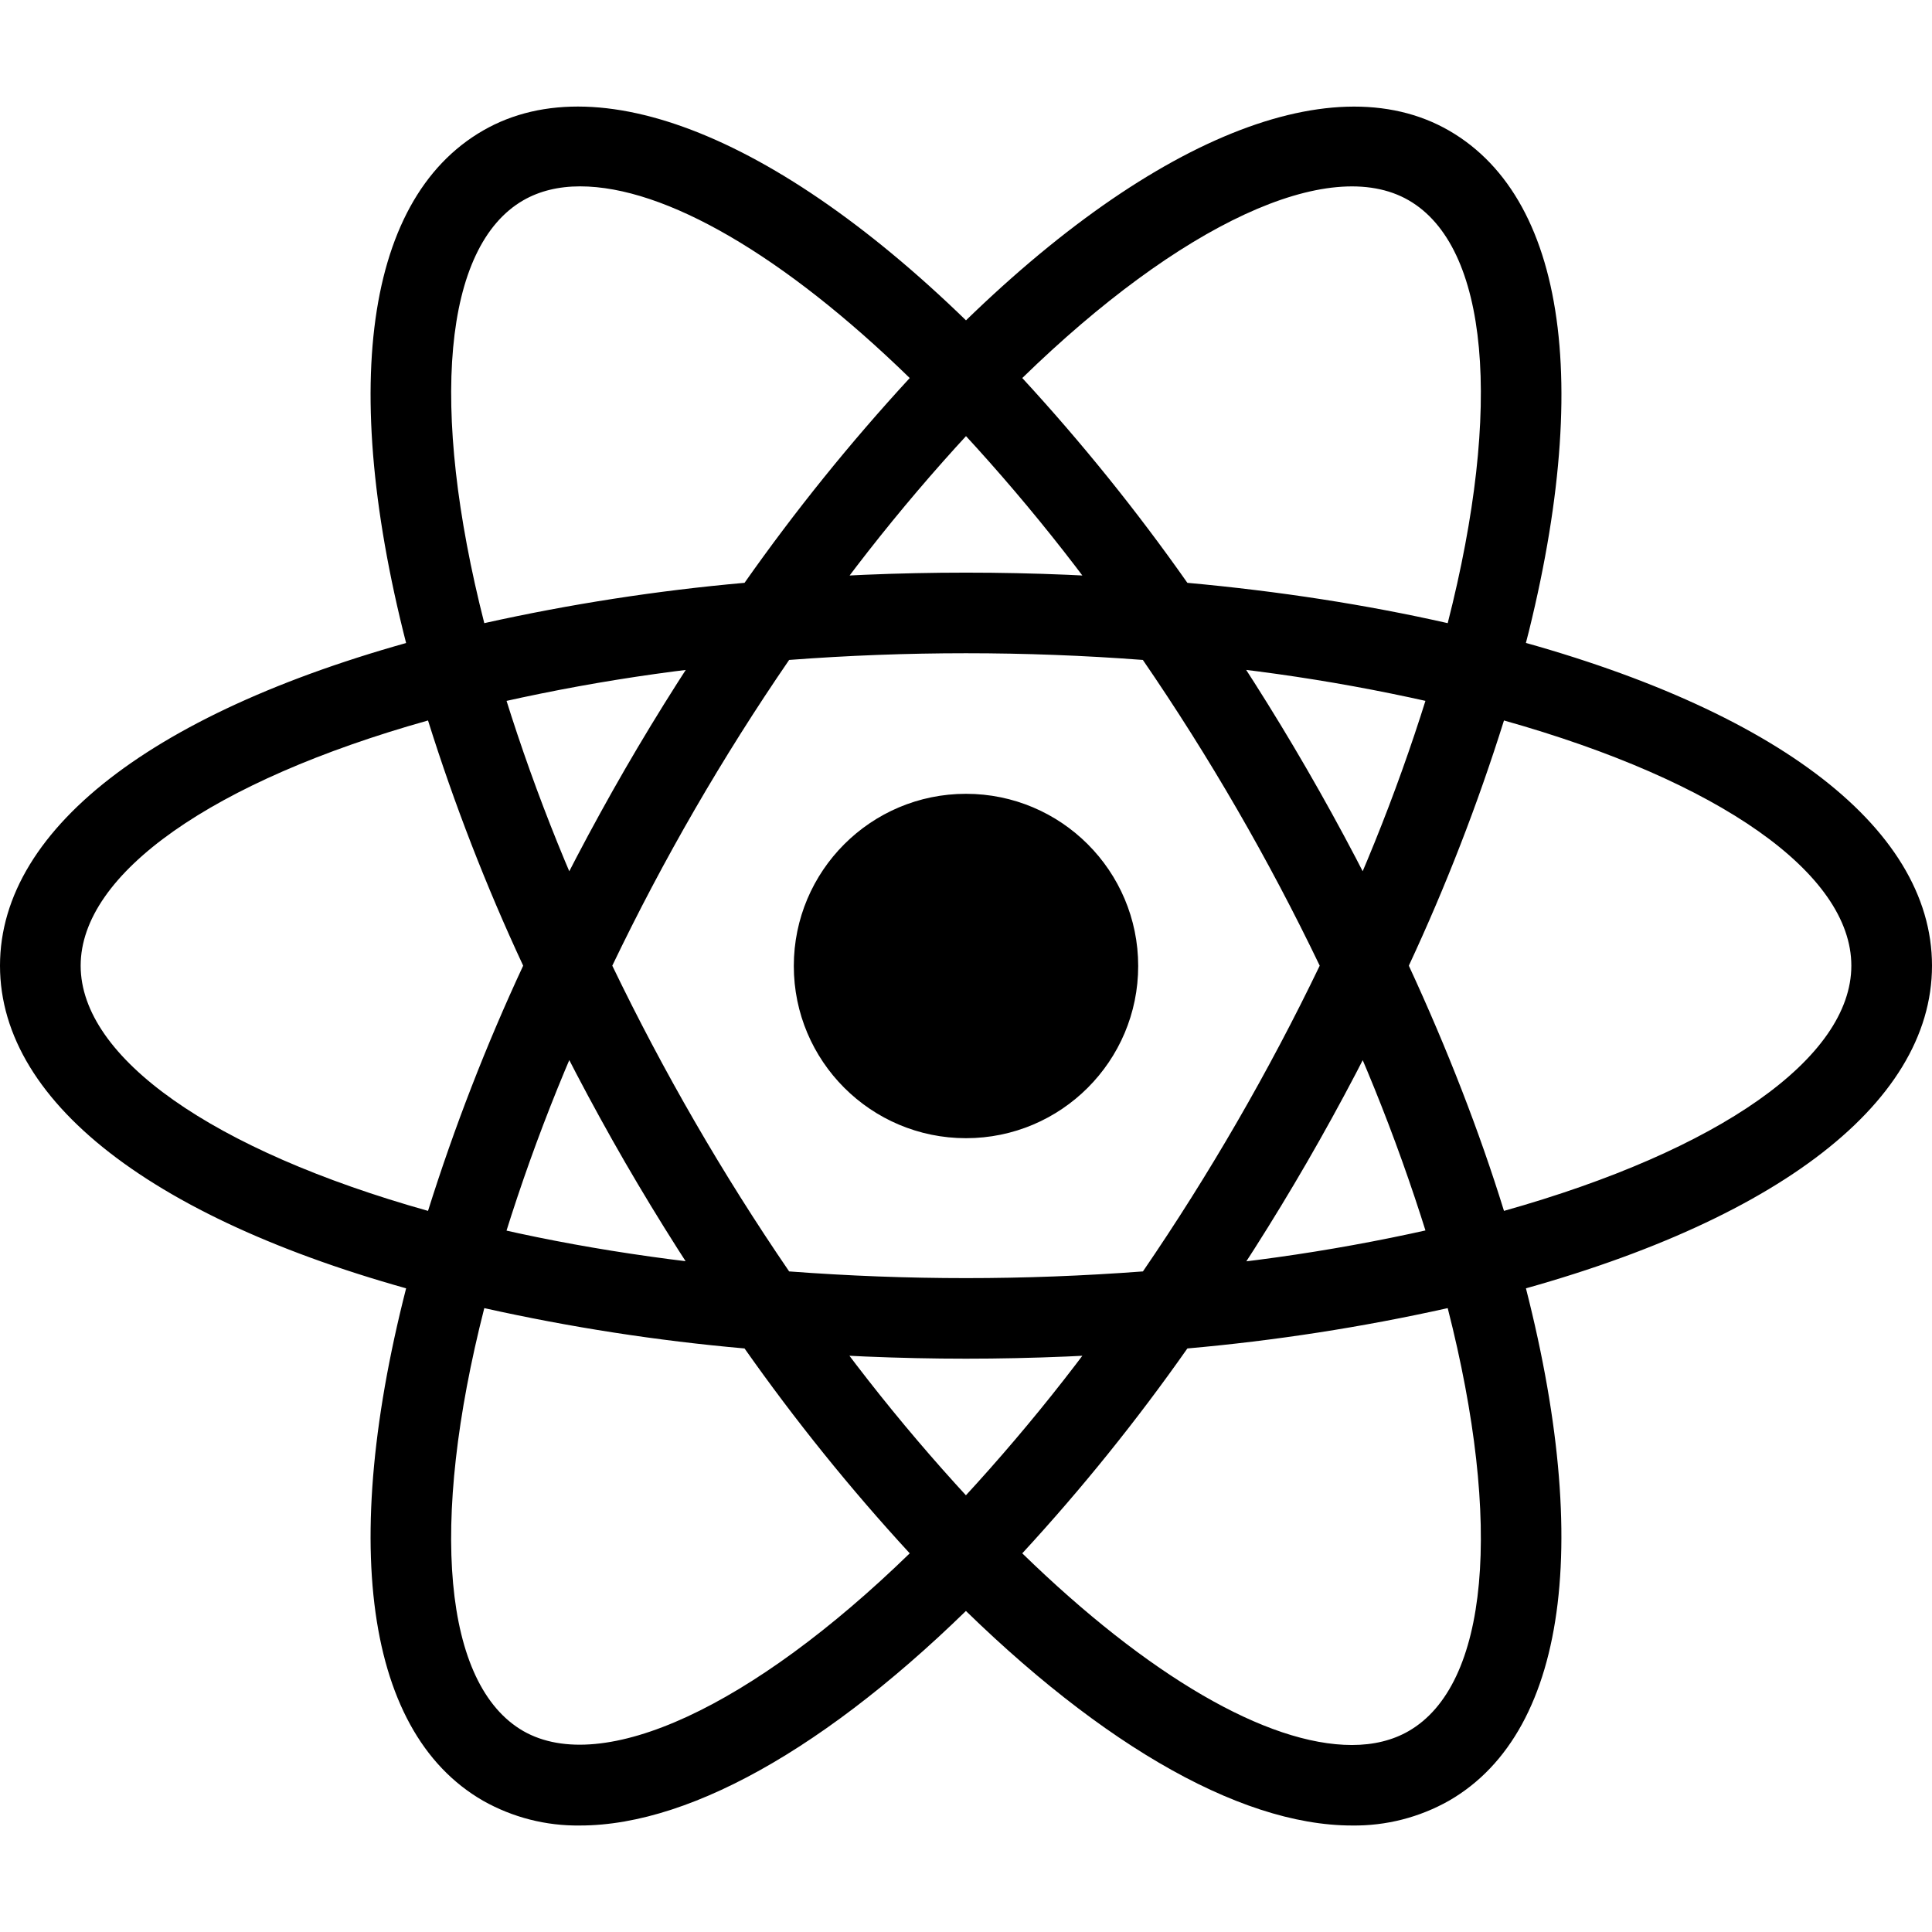
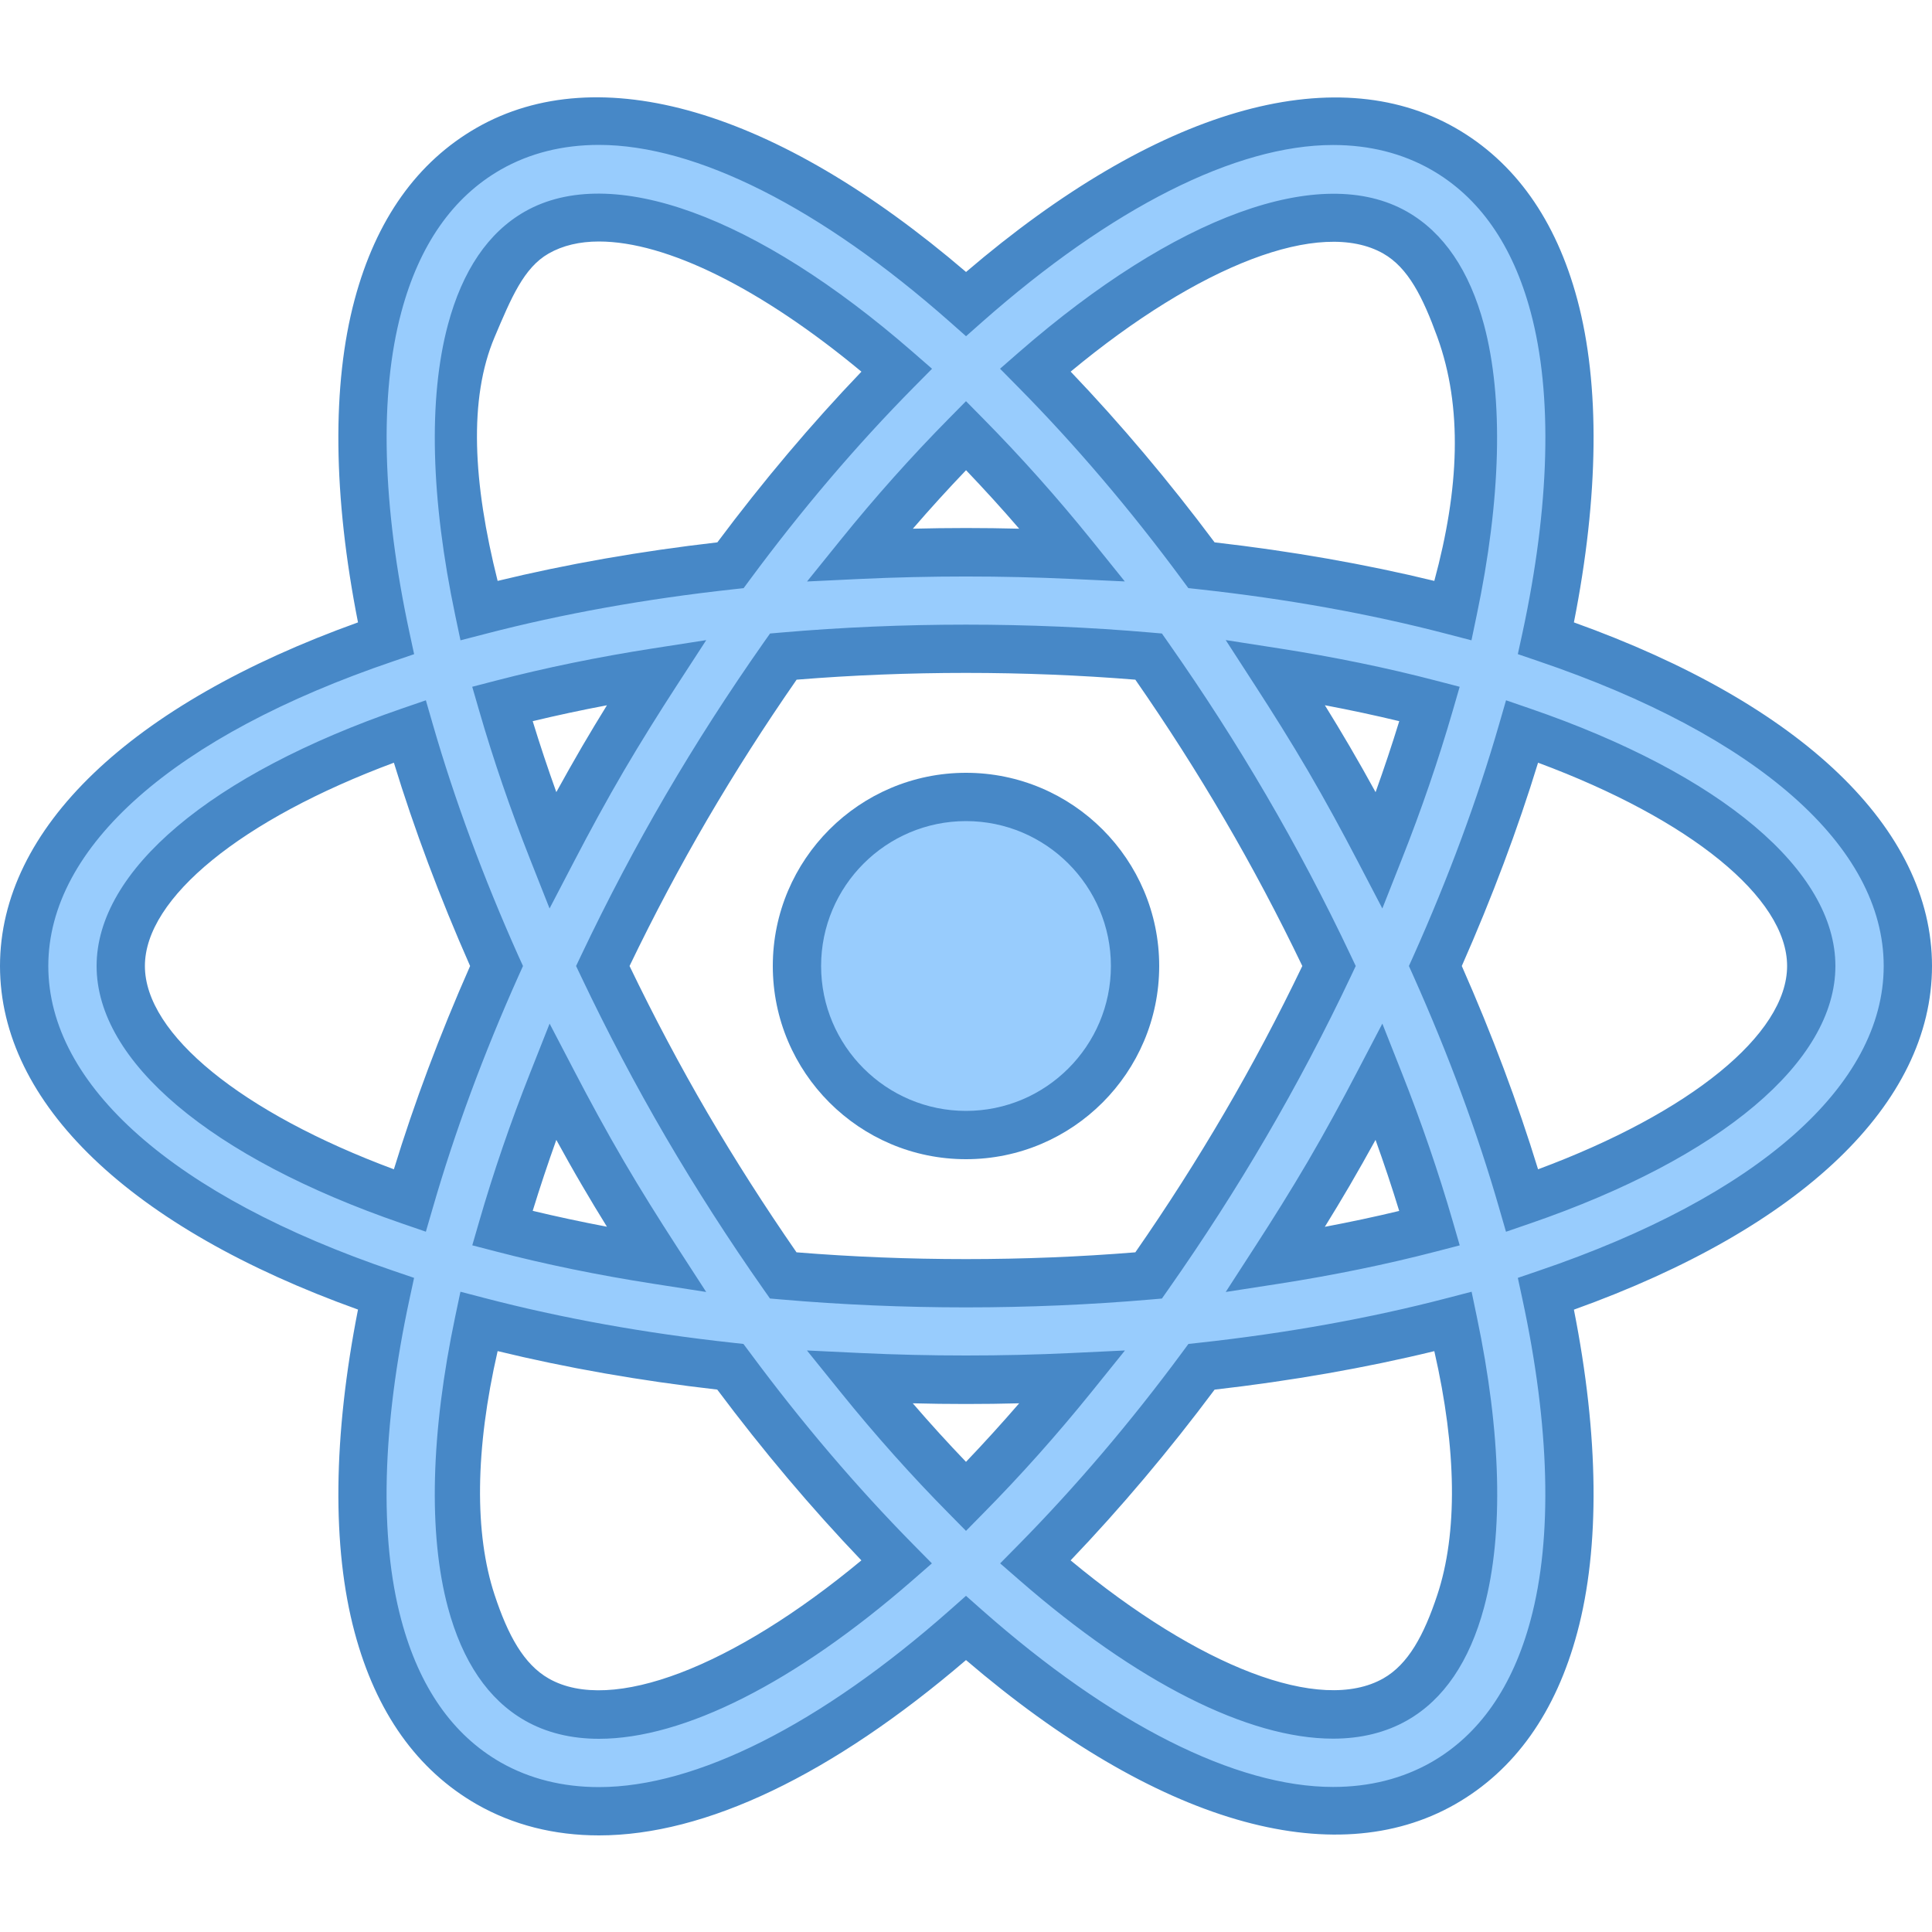
- <svg xmlns="http://www.w3.org/2000/svg" width="24px" height="24px" viewBox="0 0 24 24" role="img">
-   <path d="M12 9.861A2.139 2.139 0 1 0 12 14.139 2.139 2.139 0 1 0 12 9.861zM6.008 16.255l-.472-.12C2.018 15.246 0 13.737 0 11.996s2.018-3.25 5.536-4.139l.472-.119.133.468a23.53 23.53 0 0 0 1.363 3.578l.101.213-.101.213a23.307 23.307 0 0 0-1.363 3.578l-.133.467zM5.317 8.95c-2.674.751-4.315 1.9-4.315 3.046 0 1.145 1.641 2.294 4.315 3.046a24.95 24.95 0 0 1 1.182-3.046A24.752 24.752 0 0 1 5.317 8.95zM17.992 16.255l-.133-.469a23.357 23.357 0 0 0-1.364-3.577l-.101-.213.101-.213a23.42 23.42 0 0 0 1.364-3.578l.133-.468.473.119c3.517.889 5.535 2.398 5.535 4.14s-2.018 3.25-5.535 4.139l-.473.12zm-.491-4.259c.48 1.039.877 2.06 1.182 3.046 2.675-.752 4.315-1.901 4.315-3.046 0-1.146-1.641-2.294-4.315-3.046a24.788 24.788 0 0 1-1.182 3.046zM5.31 8.945l-.133-.467C4.188 4.992 4.488 2.494 6 1.622c1.483-.856 3.864.155 6.359 2.716l.34.349-.34.349a23.552 23.552 0 0 0-2.422 2.967l-.135.193-.235.02a23.657 23.657 0 0 0-3.785.61l-.472.119zm1.896-6.63c-.268 0-.505.058-.705.173-.994.573-1.17 2.565-.485 5.253a25.122 25.122 0 0 1 3.233-.501 24.847 24.847 0 0 1 2.052-2.544c-1.56-1.519-3.037-2.381-4.095-2.381zM16.795 22.677c-.001 0-.001 0 0 0-1.425 0-3.255-1.073-5.154-3.023l-.34-.349.34-.349a23.53 23.53 0 0 0 2.421-2.968l.135-.193.234-.02a23.63 23.63 0 0 0 3.787-.609l.472-.119.134.468c.987 3.484.688 5.983-.824 6.854a2.38 2.38 0 0 1-1.205.308zm-4.096-3.381c1.56 1.519 3.037 2.381 4.095 2.381h.001c.267 0 .505-.058.704-.173.994-.573 1.171-2.566.485-5.254a25.02 25.02 0 0 1-3.234.501 24.674 24.674 0 0 1-2.051 2.545zM18.69 8.945l-.472-.119a23.479 23.479 0 0 0-3.787-.61l-.234-.02-.135-.193a23.414 23.414 0 0 0-2.421-2.967l-.34-.349.34-.349C14.135 1.778 16.515.767 18 1.622c1.512.872 1.812 3.37.824 6.855l-.134.468zM14.75 7.24c1.142.104 2.227.273 3.234.501.686-2.688.509-4.68-.485-5.253-.988-.571-2.845.304-4.8 2.208A24.849 24.849 0 0 1 14.75 7.24zM7.206 22.677A2.38 2.38 0 0 1 6 22.369c-1.512-.871-1.812-3.369-.823-6.854l.132-.468.472.119c1.155.291 2.429.496 3.785.609l.235.02.134.193a23.596 23.596 0 0 0 2.422 2.968l.34.349-.34.349c-1.898 1.95-3.728 3.023-5.151 3.023zm-1.19-6.427c-.686 2.688-.509 4.681.485 5.254.987.563 2.843-.305 4.8-2.208a24.998 24.998 0 0 1-2.052-2.545 24.976 24.976 0 0 1-3.233-.501zM12 16.878c-.823 0-1.669-.036-2.516-.106l-.235-.02-.135-.193a30.388 30.388 0 0 1-1.35-2.122 30.354 30.354 0 0 1-1.166-2.228l-.1-.213.1-.213a30.3 30.3 0 0 1 1.166-2.228c.414-.716.869-1.43 1.35-2.122l.135-.193.235-.02a29.785 29.785 0 0 1 5.033 0l.234.02.134.193a30.006 30.006 0 0 1 2.517 4.35l.101.213-.101.213a29.6 29.6 0 0 1-2.517 4.35l-.134.193-.234.02c-.847.07-1.694.106-2.517.106zm-2.197-1.084c1.48.111 2.914.111 4.395 0a29.006 29.006 0 0 0 2.196-3.798 28.585 28.585 0 0 0-2.197-3.798 29.031 29.031 0 0 0-4.394 0 28.477 28.477 0 0 0-2.197 3.798 29.114 29.114 0 0 0 2.197 3.798z" />
+ <svg xmlns="http://www.w3.org/2000/svg" viewBox="0 0 40 40" width="100px" height="100px">
+   <path fill="#98ccfd" d="M23.5,20c0,1.935-1.565,3.5-3.5,3.5s-3.5-1.565-3.5-3.5s1.565-3.5,3.5-3.5S23.5,18.065,23.5,20z" />
+   <path fill="#4788c7" d="M20,24c-2.206,0-4-1.794-4-4s1.794-4,4-4s4,1.794,4,4S22.206,24,20,24z M20,17c-1.654,0-3,1.346-3,3 s1.346,3,3,3s3-1.346,3-3S21.654,17,20,17z" />
+   <g>
+     <path fill="#98ccfd" d="M39.5,20c0-2.796-2.912-5.232-7.492-6.787c0.576-2.671,0.655-5.055,0.166-6.881 c-0.408-1.522-1.181-2.617-2.296-3.253c-0.671-0.382-1.438-0.577-2.279-0.577c-2.207,0-4.893,1.401-7.597,3.791 C17.296,3.902,14.609,2.5,12.4,2.5c-0.842,0-1.608,0.194-2.279,0.577C9.006,3.714,8.232,4.81,7.825,6.333 c-0.489,1.826-0.41,4.21,0.165,6.88C3.412,14.768,0.5,17.205,0.5,20s2.912,5.232,7.491,6.786c-0.576,2.67-0.655,5.054-0.165,6.88 c0.407,1.524,1.181,2.619,2.297,3.257c0.671,0.382,1.438,0.577,2.279,0.577c0.001,0,0,0,0.001,0c2.208,0,4.894-1.401,7.598-3.793 c2.704,2.389,5.39,3.789,7.597,3.79c0.001,0,0.001,0,0.001,0c0.842,0,1.608-0.194,2.28-0.577c1.114-0.636,1.887-1.731,2.294-3.253 c0.489-1.826,0.41-4.21-0.165-6.88C36.587,25.233,39.5,22.796,39.5,20z M28.888,4.817c0.634,0.362,1.09,1.046,1.354,2.033 c0.401,1.496,0.322,3.509-0.158,5.79c-1.596-0.417-3.343-0.734-5.208-0.938c-1.11-1.502-2.269-2.855-3.44-4.041 c2.397-2.087,4.598-3.158,6.163-3.158C28.089,4.503,28.522,4.609,28.888,4.817z M25.784,23.287 c-0.653,1.117-1.324,2.152-2.003,3.119c-1.205,0.105-2.467,0.162-3.782,0.162c-1.316,0-2.578-0.058-3.784-0.162 c-0.679-0.967-1.35-2.002-2.003-3.119C13.576,22.197,13,21.096,12.481,20c0.519-1.095,1.095-2.197,1.732-3.287 c0.653-1.117,1.325-2.152,2.004-3.12c1.205-0.105,2.468-0.162,3.783-0.162c1.315,0,2.577,0.057,3.781,0.162 c0.679,0.968,1.35,2.002,2.003,3.119c0.637,1.09,1.214,2.192,1.733,3.287C26.998,21.096,26.421,22.197,25.784,23.287z M28.558,22.392c0.41,1.036,0.756,2.052,1.041,3.035c-0.99,0.258-2.057,0.478-3.194,0.655c0.377-0.582,0.748-1.174,1.106-1.787 C27.881,23.663,28.226,23.028,28.558,22.392z M20,30.983c-0.729-0.738-1.467-1.556-2.205-2.47c0.724,0.034,1.457,0.055,2.205,0.055 c0.747,0,1.48-0.021,2.203-0.055C21.466,29.427,20.729,30.246,20,30.983z M13.593,26.082c-1.136-0.177-2.203-0.397-3.193-0.655 c0.285-0.983,0.63-1.998,1.04-3.034c0.332,0.635,0.677,1.271,1.046,1.903C12.844,24.908,13.216,25.5,13.593,26.082z M11.44,17.607 c-0.41-1.036-0.755-2.051-1.04-3.034c0.99-0.258,2.057-0.478,3.194-0.655c-0.377,0.582-0.749,1.174-1.107,1.786 C12.117,16.337,11.772,16.972,11.44,17.607z M20.001,9.018c0.729,0.737,1.466,1.555,2.202,2.469 c-0.723-0.034-1.456-0.055-2.203-0.055s-1.48,0.021-2.203,0.055C18.534,10.573,19.272,9.755,20.001,9.018z M27.511,15.704 c-0.358-0.613-0.729-1.205-1.106-1.787c1.137,0.177,2.204,0.397,3.194,0.655c-0.285,0.984-0.631,1.999-1.041,3.036 C28.226,16.973,27.881,16.337,27.511,15.704z M9.757,6.851c0.265-0.989,0.721-1.674,1.355-2.037C11.478,4.606,11.911,4.5,12.4,4.5 c1.567,0,3.768,1.072,6.166,3.161c-1.172,1.187-2.332,2.539-3.443,4.042c-1.865,0.204-3.612,0.522-5.208,0.939 C9.435,10.359,9.356,8.346,9.757,6.851z M2.5,20c0-1.729,2.231-3.566,5.983-4.857C8.935,16.708,9.538,18.342,10.28,20 c-0.742,1.658-1.345,3.292-1.797,4.857C4.731,23.566,2.5,21.729,2.5,20z M12.401,35.5c-0.49,0-0.924-0.106-1.288-0.313 c-0.636-0.363-1.092-1.048-1.356-2.037c-0.401-1.496-0.322-3.509,0.158-5.79c1.596,0.417,3.342,0.734,5.207,0.938 c1.111,1.503,2.271,2.856,3.444,4.043C16.168,34.429,13.967,35.5,12.401,35.5z M30.241,33.15c-0.265,0.987-0.72,1.671-1.354,2.033 c-0.365,0.208-0.799,0.314-1.289,0.314c-1.566,0-3.767-1.071-6.164-3.157c1.172-1.187,2.331-2.54,3.441-4.042 c1.865-0.204,3.611-0.522,5.207-0.938C30.563,29.641,30.642,31.654,30.241,33.15z M31.515,24.858 c-0.452-1.565-1.055-3.199-1.797-4.858c0.742-1.659,1.345-3.293,1.797-4.858C35.268,16.433,37.5,18.271,37.5,20 C37.5,21.729,35.268,23.567,31.515,24.858z" />
+     <path fill="#4788c7" d="M12.402,38c-0.93,0-1.78-0.216-2.528-0.642c-1.237-0.708-2.089-1.906-2.532-3.563 c-0.472-1.762-0.446-4.064,0.07-6.682C2.694,25.42,0,22.842,0,20s2.694-5.42,7.412-7.114c-0.517-2.617-0.542-4.92-0.07-6.682 C7.785,4.548,8.637,3.35,9.873,2.643c2.52-1.438,6.178-0.393,10.128,2.988c3.949-3.378,7.604-4.422,10.125-2.986 c1.235,0.705,2.087,1.902,2.531,3.558c0.472,1.763,0.446,4.066-0.071,6.683C37.305,14.579,40,17.158,40,20 c0,2.842-2.695,5.421-7.414,7.115c0.518,2.617,0.542,4.919,0.07,6.682c-0.443,1.656-1.294,2.853-2.529,3.558 C27.604,38.793,23.946,37.746,20,34.37C17.224,36.747,14.604,38,12.402,38z M12.4,3c-0.753,0-1.437,0.172-2.031,0.511 C9.373,4.081,8.68,5.074,8.309,6.462c-0.458,1.707-0.398,4.005,0.171,6.646l0.094,0.436l-0.422,0.144C3.606,15.23,1,17.531,1,20 s2.606,4.77,7.151,6.313l0.422,0.144l-0.094,0.436c-0.569,2.641-0.629,4.939-0.171,6.646c0.371,1.389,1.064,2.382,2.062,2.952 C10.965,36.828,11.648,37,12.401,37h0.001c2.012,0,4.592-1.302,7.267-3.667L20,33.04l0.331,0.293 c2.674,2.362,5.255,3.664,7.267,3.664c0.754,0,1.438-0.172,2.034-0.511c0.994-0.568,1.687-1.56,2.058-2.948 c0.458-1.707,0.398-4.004-0.171-6.645l-0.094-0.436l0.422-0.144C36.393,24.771,39,22.469,39,20c0-2.47-2.607-4.771-7.153-6.313 l-0.422-0.144l0.095-0.436c0.569-2.641,0.629-4.939,0.171-6.646c-0.372-1.389-1.065-2.38-2.061-2.948 c-0.595-0.339-1.278-0.511-2.031-0.511c-2.011,0-4.591,1.302-7.267,3.666l-0.331,0.293L19.67,6.668C16.994,4.303,14.413,3,12.4,3z M12.401,36c-0.577,0-1.094-0.127-1.535-0.379c-0.756-0.432-1.292-1.22-1.593-2.342c-0.408-1.527-0.355-3.61,0.152-6.022 l0.108-0.513l0.507,0.132c1.591,0.415,3.317,0.727,5.135,0.925l0.217,0.024L15.523,28c1.073,1.451,2.217,2.793,3.397,3.989 l0.374,0.379l-0.401,0.35C16.464,34.834,14.158,36,12.401,36z M10.303,27.973c-0.468,2.04-0.482,3.777-0.063,5.047 c0.278,0.841,0.605,1.438,1.121,1.732c1.294,0.739,3.813-0.237,6.473-2.446c-1.033-1.08-2.035-2.267-2.984-3.536 C13.257,28.588,11.73,28.32,10.303,27.973z M27.599,35.997c-1.757,0-4.063-1.165-6.491-3.28l-0.401-0.349l0.374-0.379 c1.185-1.202,2.327-2.543,3.394-3.988l0.13-0.176l0.218-0.024c1.819-0.199,3.548-0.51,5.137-0.925l0.508-0.132l0.107,0.513 c0.507,2.414,0.56,4.496,0.151,6.022c-0.301,1.121-0.836,1.908-1.589,2.338C28.693,35.87,28.176,35.997,27.599,35.997z M22.166,32.306c2.66,2.207,5.171,3.184,6.475,2.443c0.513-0.292,0.839-0.889,1.117-1.728c0.422-1.271,0.405-3.008-0.062-5.047 c-1.427,0.347-2.954,0.614-4.549,0.797C24.204,30.035,23.203,31.221,22.166,32.306z M20,31.695l-0.355-0.36 c-0.773-0.782-1.526-1.625-2.238-2.508l-0.7-0.867l1.112,0.053c1.431,0.068,2.931,0.068,4.361,0l1.111-0.053l-0.698,0.866 c-0.71,0.879-1.462,1.723-2.237,2.507L20,31.695z M18.898,29.054c0.359,0.417,0.728,0.822,1.102,1.212 c0.374-0.392,0.741-0.796,1.101-1.212C20.372,29.073,19.627,29.073,18.898,29.054z M20,27.068c-1.284,0-2.571-0.055-3.827-0.164 l-0.232-0.02l-0.134-0.191c-0.721-1.027-1.402-2.089-2.025-3.154c-0.619-1.061-1.209-2.179-1.753-3.325L11.927,20l0.102-0.214 c0.544-1.146,1.134-2.265,1.753-3.325c0.63-1.078,1.293-2.109,2.027-3.155l0.134-0.19l0.232-0.02c2.508-0.218,5.142-0.218,7.649,0 l0.232,0.02l0.134,0.191c0.736,1.05,1.399,2.082,2.025,3.154c0.625,1.07,1.215,2.188,1.753,3.326L28.069,20l-0.101,0.214 c-0.538,1.137-1.128,2.256-1.753,3.326c-0.626,1.072-1.289,2.104-2.025,3.154l-0.134,0.191l-0.232,0.02 C22.57,27.013,21.284,27.068,20,27.068z M16.491,25.928c2.309,0.187,4.71,0.187,7.015,0c0.667-0.961,1.272-1.91,1.847-2.893 c0.571-0.977,1.112-1.997,1.61-3.035c-0.498-1.038-1.039-2.058-1.61-3.035c-0.574-0.983-1.18-1.932-1.847-2.893 c-2.306-0.187-4.711-0.187-7.013,0c-0.665,0.958-1.271,1.906-1.849,2.894c-0.565,0.968-1.107,1.988-1.61,3.034 c0.503,1.045,1.044,2.065,1.61,3.035C15.215,24.01,15.836,24.982,16.491,25.928z M25.377,26.749l0.607-0.938 c0.373-0.576,0.74-1.162,1.095-1.767c0.366-0.626,0.707-1.255,1.035-1.883l0.506-0.968l0.402,1.016 c0.405,1.023,0.761,2.06,1.057,3.081l0.143,0.494l-0.497,0.129c-1.017,0.264-2.107,0.488-3.243,0.665L25.377,26.749z M28.479,23.6 c-0.174,0.316-0.353,0.633-0.537,0.949c-0.168,0.288-0.34,0.571-0.513,0.851c0.528-0.1,1.042-0.209,1.54-0.329 C28.819,24.581,28.655,24.09,28.479,23.6z M14.621,26.749l-1.105-0.172c-1.136-0.177-2.227-0.401-3.241-0.665l-0.497-0.129 l0.143-0.493c0.294-1.017,0.649-2.053,1.056-3.08l0.402-1.017l0.506,0.97c0.327,0.628,0.668,1.256,1.034,1.882 c0.354,0.605,0.722,1.191,1.095,1.767L14.621,26.749z M11.029,25.069c0.496,0.119,1.01,0.229,1.537,0.329 c-0.173-0.279-0.344-0.562-0.512-0.85c-0.185-0.315-0.362-0.631-0.536-0.948C11.342,24.092,11.179,24.582,11.029,25.069z M31.18,25.502l-0.146-0.505c-0.446-1.548-1.043-3.16-1.772-4.792L29.17,20l0.092-0.204c0.729-1.63,1.326-3.243,1.773-4.792 l0.146-0.505l0.498,0.171C35.637,16.031,38,18.024,38,20c0,1.977-2.363,3.969-6.322,5.331L31.18,25.502z M30.265,20 c0.63,1.427,1.159,2.84,1.579,4.209C34.993,23.039,37,21.412,37,20s-2.007-3.039-5.156-4.209 C31.424,17.162,30.894,18.574,30.265,20z M8.817,25.501L8.32,25.33C4.363,23.968,2,21.976,2,20s2.363-3.968,6.32-5.33l0.497-0.171 l0.146,0.505c0.449,1.554,1.045,3.167,1.772,4.792L10.828,20l-0.092,0.204c-0.728,1.625-1.323,3.238-1.772,4.792L8.817,25.501z M8.155,15.791C5.006,16.962,3,18.589,3,20s2.006,3.038,5.155,4.209c0.421-1.375,0.95-2.787,1.578-4.209 C9.105,18.578,8.576,17.166,8.155,15.791z M11.378,18.809l-0.402-1.017c-0.406-1.027-0.762-2.063-1.056-3.08l-0.143-0.493 l0.497-0.129c1.016-0.264,2.106-0.488,3.242-0.665l1.106-0.172l-0.61,0.939c-0.373,0.575-0.74,1.161-1.095,1.766 c-0.366,0.625-0.707,1.254-1.034,1.882L11.378,18.809z M11.029,14.931c0.149,0.487,0.313,0.978,0.489,1.469 c0.174-0.316,0.352-0.632,0.536-0.948c0.168-0.287,0.339-0.57,0.512-0.85C12.039,14.701,11.525,14.812,11.029,14.931z M28.62,18.809l-0.506-0.969c-0.328-0.629-0.669-1.257-1.035-1.883c-0.354-0.605-0.722-1.191-1.095-1.767l-0.607-0.938l1.104,0.172 c1.137,0.177,2.229,0.401,3.243,0.666l0.497,0.129l-0.143,0.494c-0.296,1.02-0.651,2.057-1.057,3.081L28.62,18.809z M27.43,14.601 c0.173,0.28,0.345,0.563,0.513,0.851c0.185,0.316,0.363,0.632,0.537,0.949c0.176-0.491,0.34-0.982,0.49-1.47 C28.473,14.811,27.958,14.701,27.43,14.601z M30.465,13.257l-0.507-0.132c-1.587-0.415-3.315-0.726-5.137-0.925l-0.218-0.024 l-0.13-0.176c-1.07-1.449-2.212-2.791-3.394-3.987l-0.374-0.379l0.401-0.35c3.229-2.811,6.243-3.919,8.027-2.901 c0.755,0.431,1.29,1.218,1.591,2.338c0.408,1.527,0.355,3.61-0.152,6.023L30.465,13.257z M25.147,11.229 c1.597,0.183,3.123,0.451,4.549,0.798c0.517-1.907,0.59-3.595,0.063-5.048c-0.302-0.83-0.604-1.435-1.119-1.729 c-1.298-0.74-3.812,0.236-6.473,2.444C23.2,8.775,24.201,9.962,25.147,11.229z M9.534,13.257l-0.108-0.513 c-0.508-2.413-0.561-4.495-0.152-6.022c0.301-1.123,0.836-1.911,1.591-2.341c1.789-1.02,4.801,0.091,8.03,2.904l0.402,0.35 l-0.375,0.379c-1.184,1.197-2.326,2.539-3.396,3.987l-0.13,0.176l-0.218,0.024c-1.818,0.199-3.547,0.51-5.137,0.925L9.534,13.257z M12.4,5c-0.401,0-0.751,0.083-1.041,0.249c-0.514,0.293-0.774,0.916-1.119,1.731c-0.54,1.275-0.449,3.011,0.063,5.047 c1.428-0.347,2.954-0.615,4.549-0.798c0.946-1.267,1.948-2.453,2.983-3.534C15.766,5.977,13.803,5,12.4,5z M16.709,12.039 l0.699-0.866c0.71-0.88,1.463-1.723,2.237-2.507l0.355-0.36l0.355,0.36c0.777,0.787,1.529,1.63,2.236,2.506l0.697,0.866 l-1.11-0.052c-1.43-0.067-2.93-0.067-4.359,0L16.709,12.039z M20,10.932c0.37,0,0.737,0.005,1.101,0.014 c-0.357-0.415-0.726-0.819-1.1-1.211c-0.374,0.391-0.742,0.795-1.101,1.211C19.264,10.937,19.63,10.932,20,10.932z" />
+   </g>
</svg>
